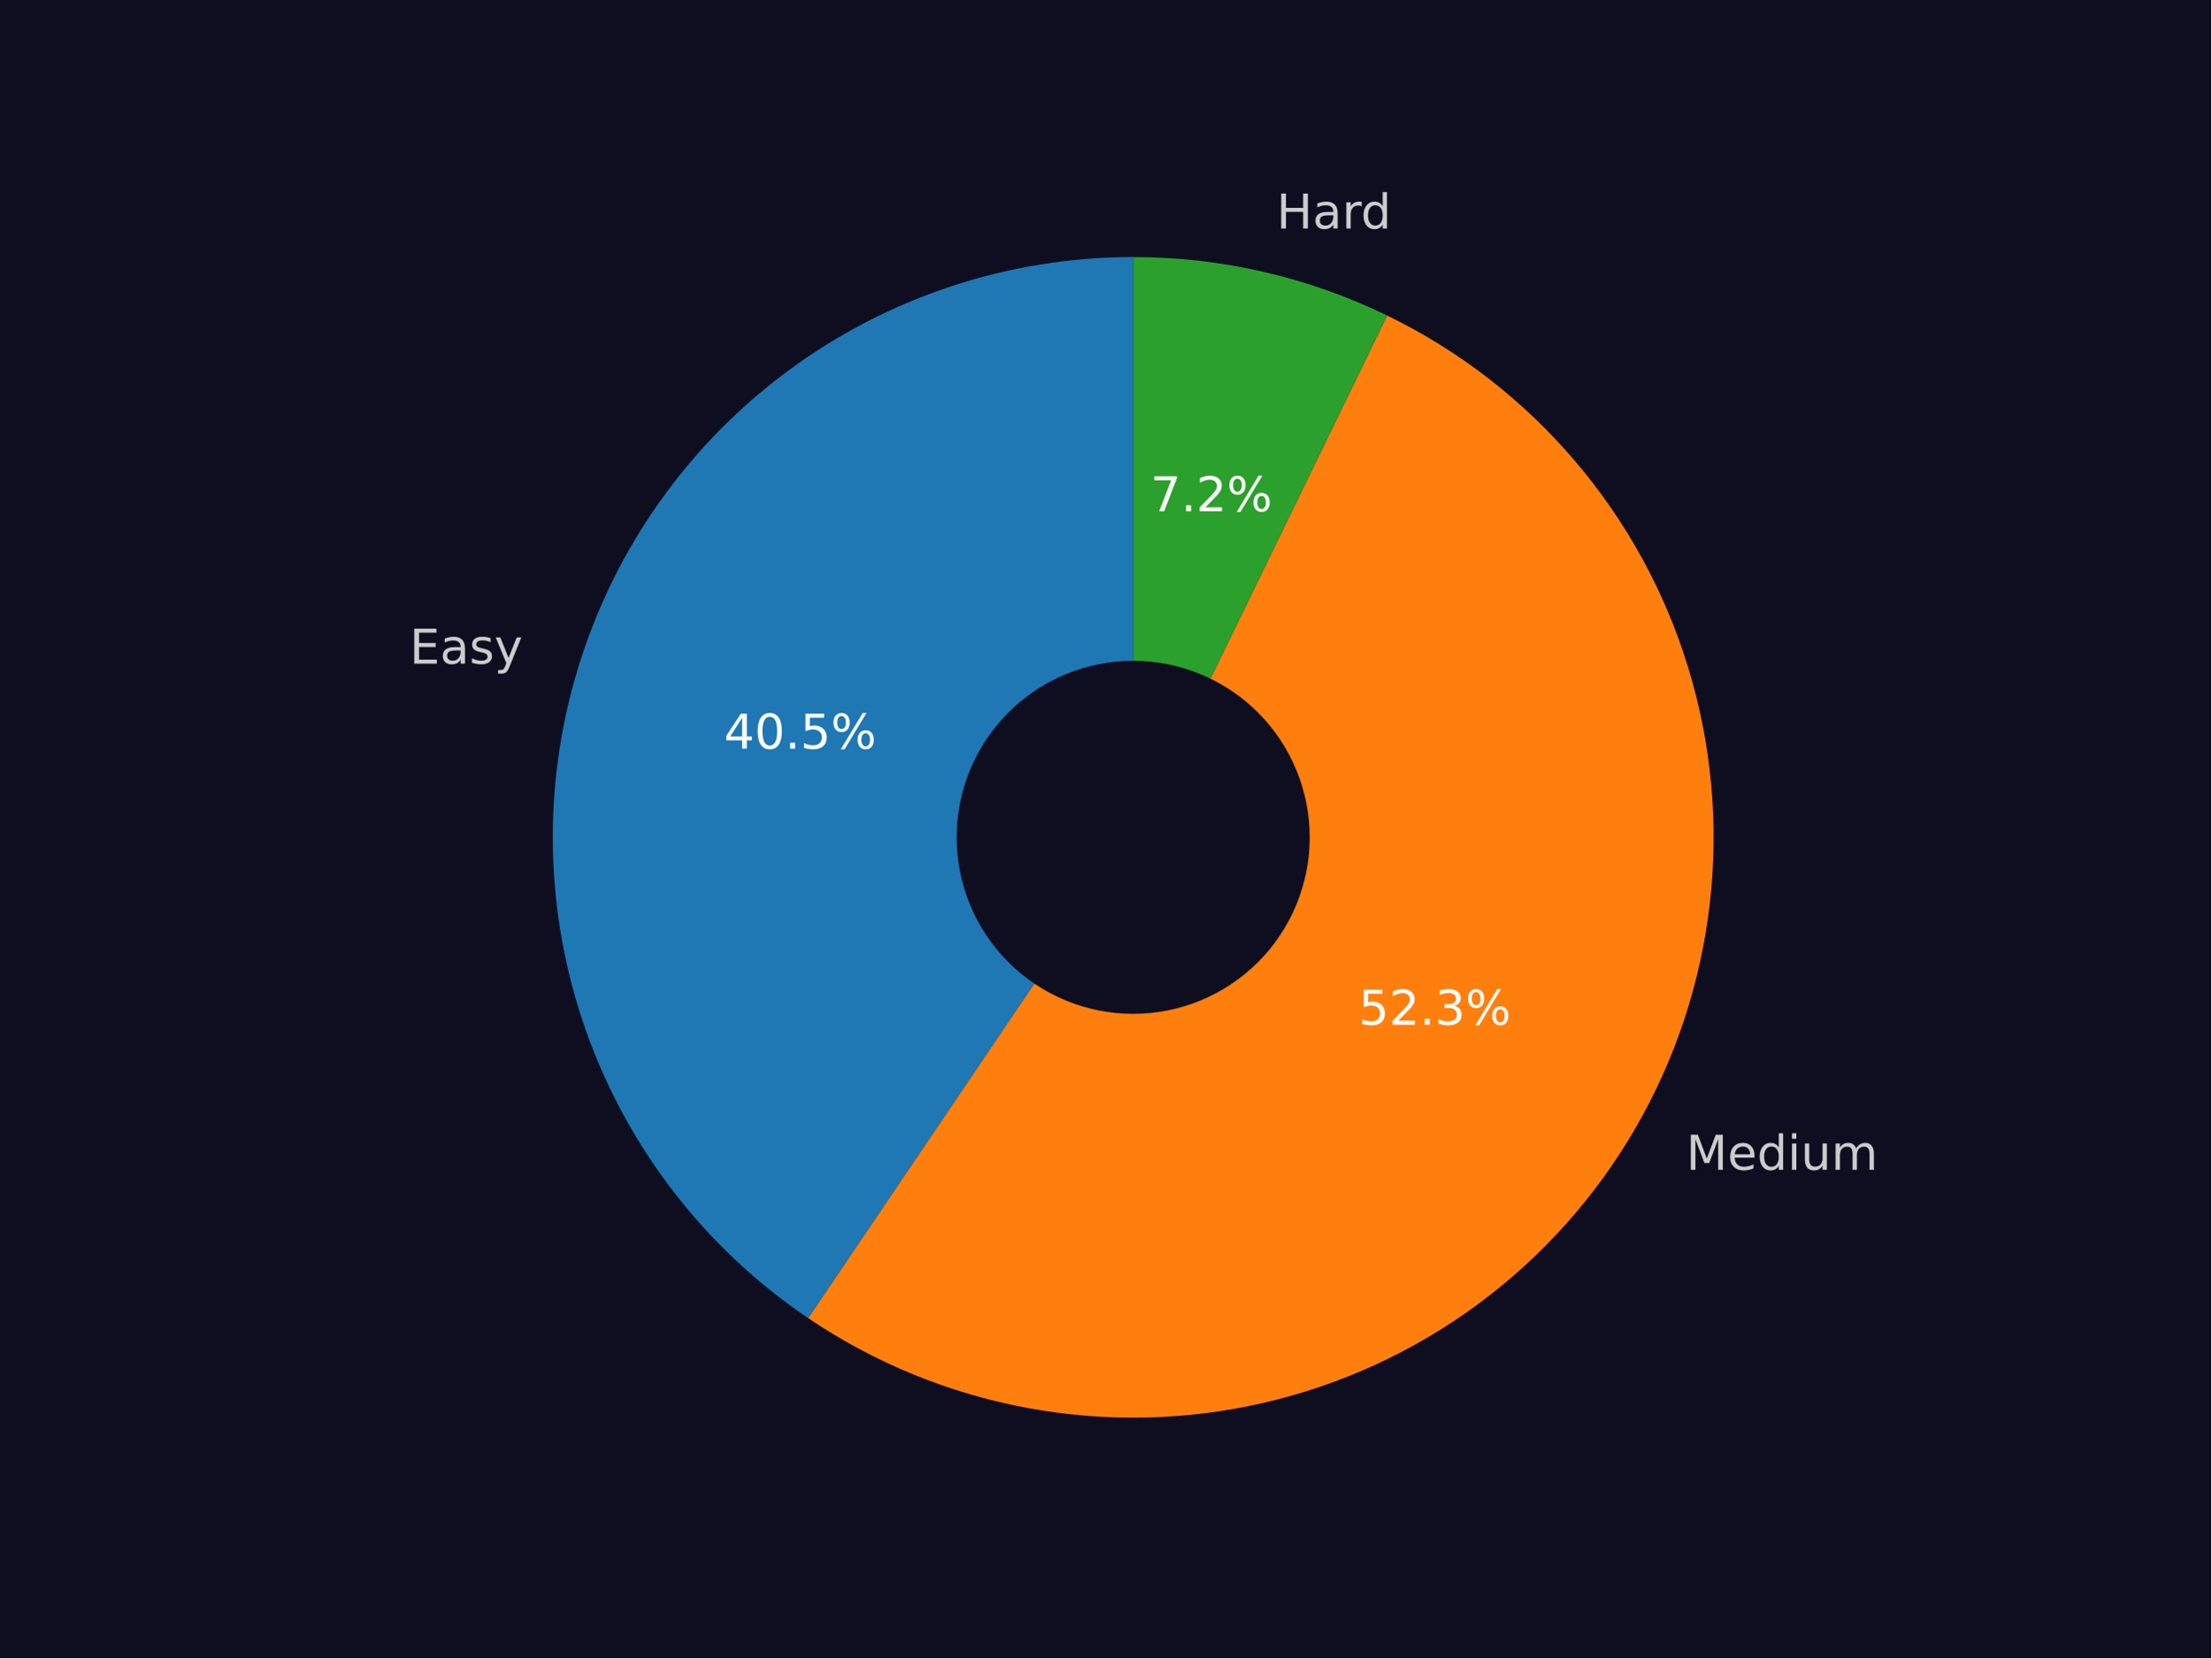
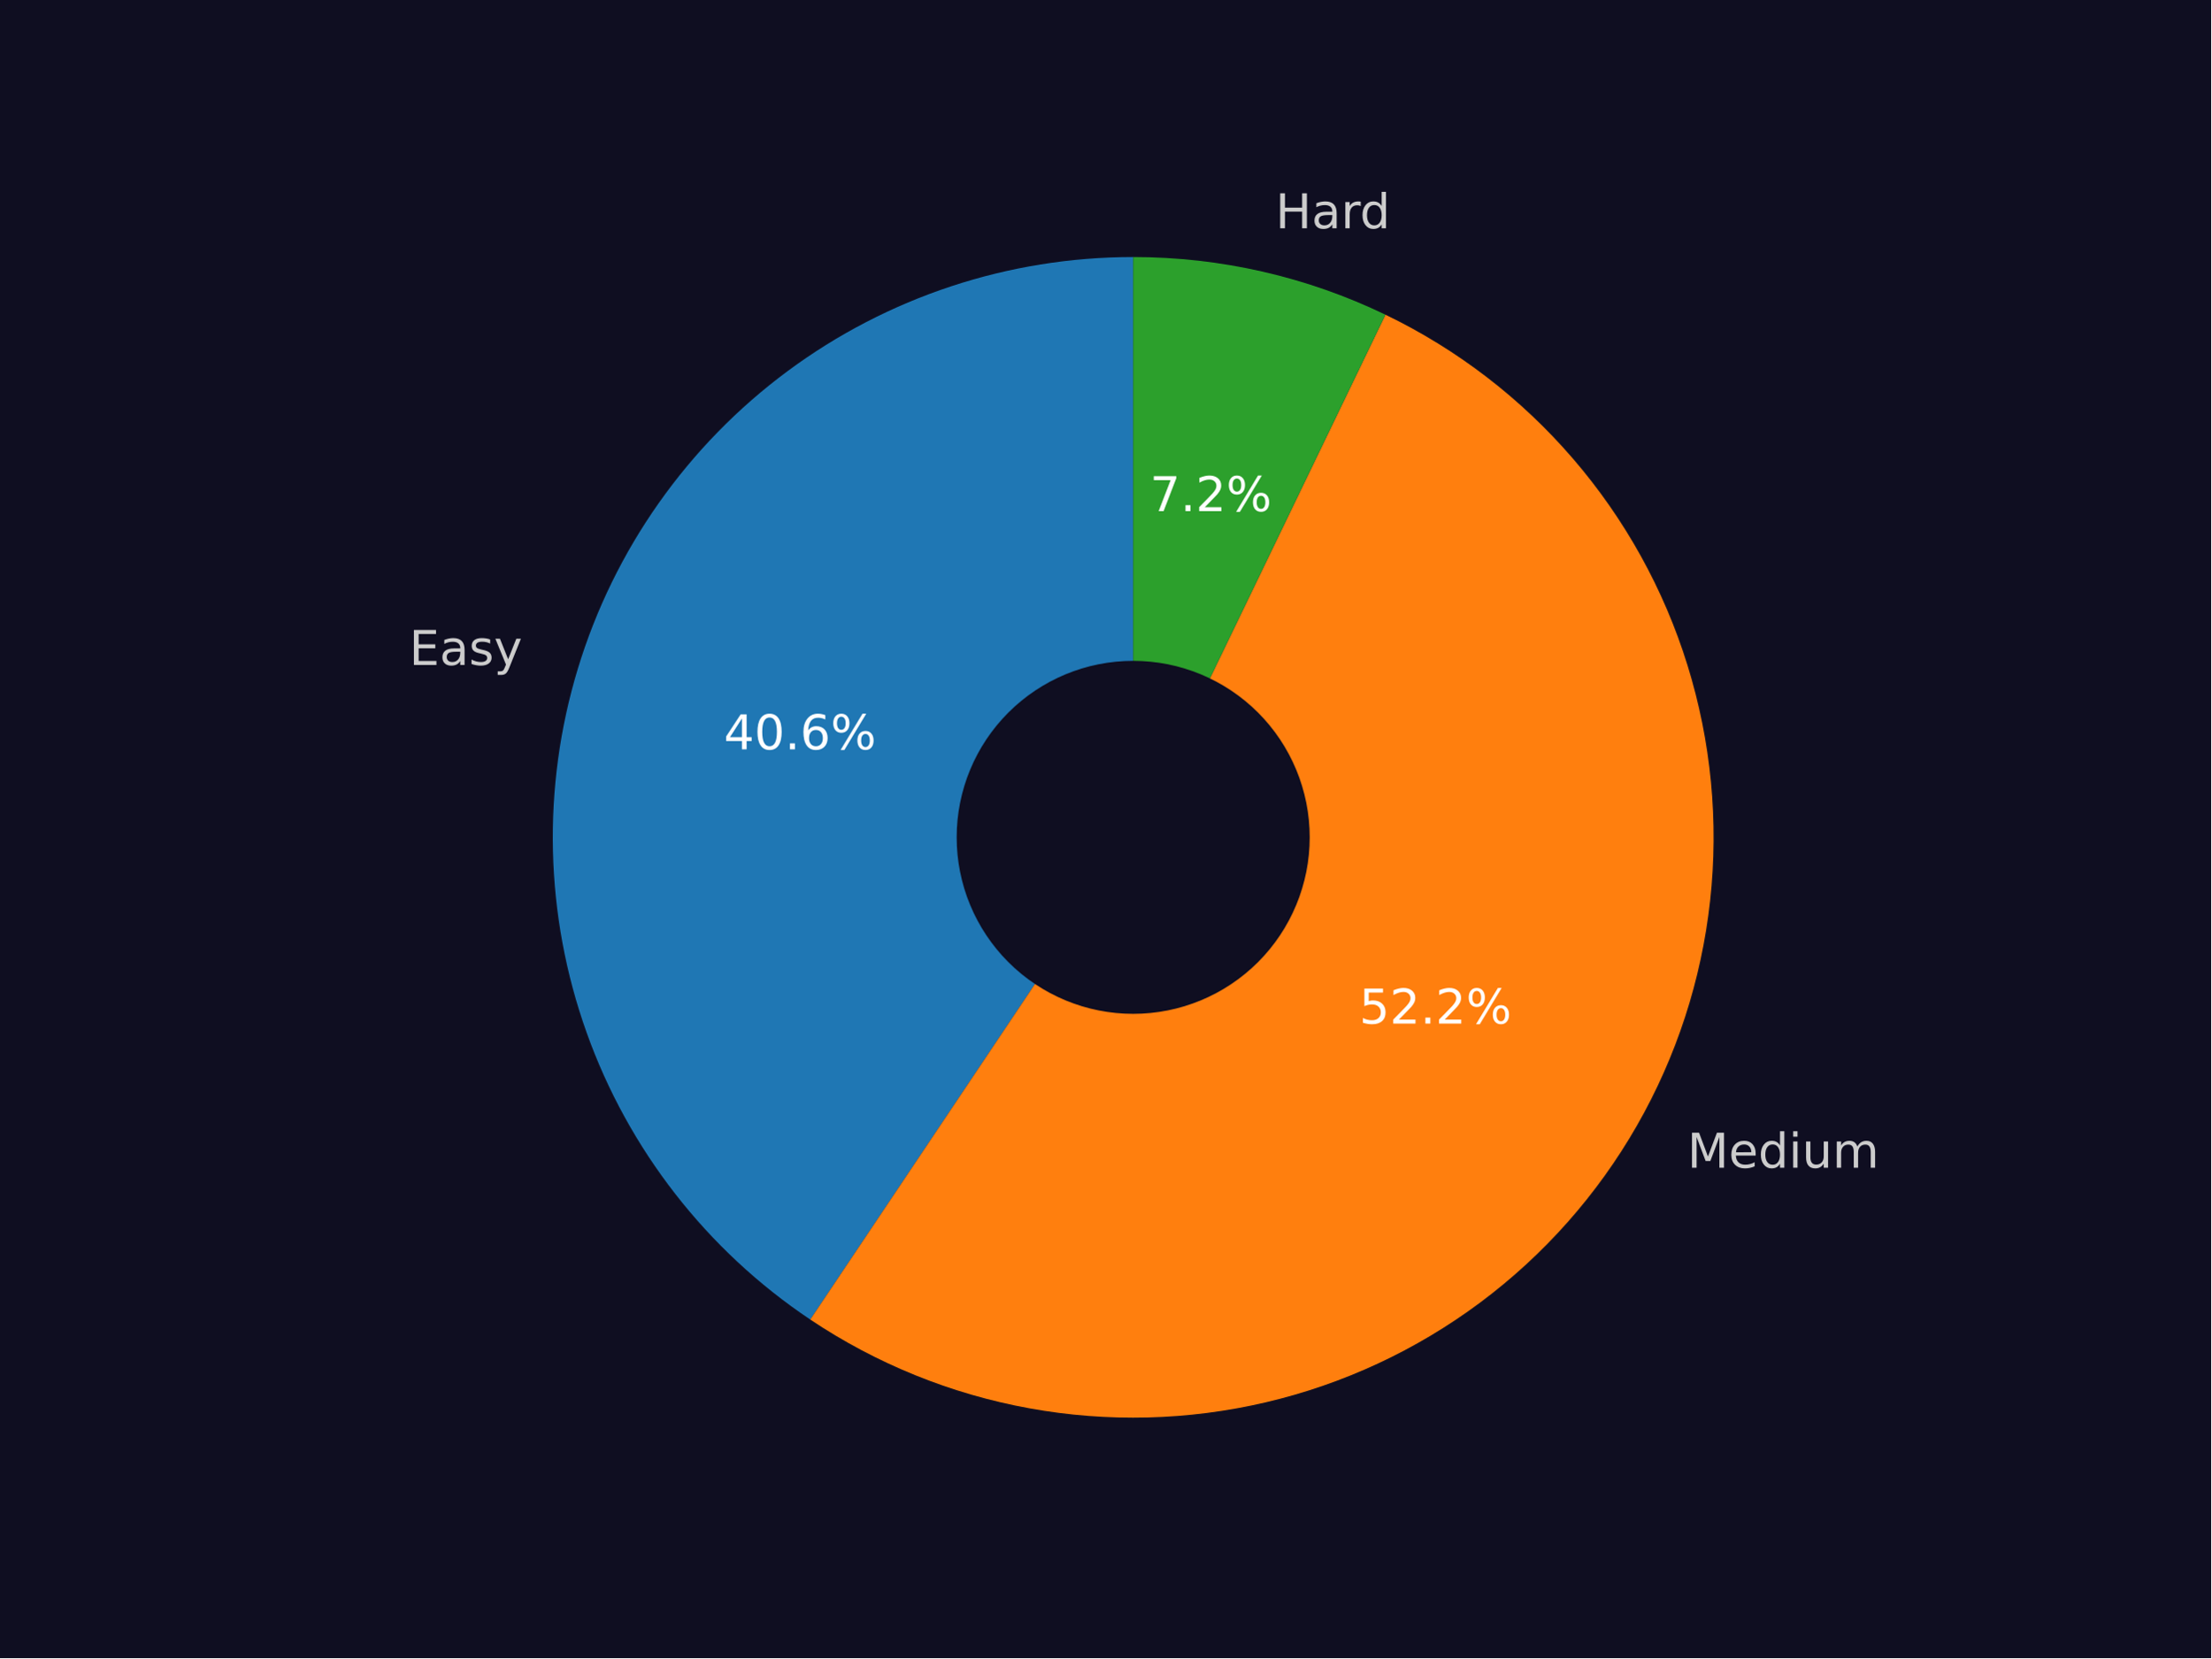
<svg xmlns="http://www.w3.org/2000/svg" xmlns:xlink="http://www.w3.org/1999/xlink" width="460.8pt" height="345.6pt" viewBox="0 0 460.8 345.6" version="1.1">
  <defs>
    <style type="text/css">*{stroke-linejoin: round; stroke-linecap: butt}</style>
  </defs>
  <g id="figure_1">
    <g id="patch_1">
      <path d="M 0 345.6  L 460.8 345.6  L 460.8 0  L 0 0  z " style="fill: #0f0e21" />
    </g>
    <g id="axes_1">
      <g id="patch_2">
-         <path d="M 236.16 53.568  C 210.268 53.568 185.049 61.881 164.233 77.277  C 143.416 92.672 128.083 114.352 120.502 139.108  C 112.92 163.864 113.484 190.413 122.109 214.825  C 130.734 239.237 146.974 260.246 168.425 274.745  L 236.16 174.528  z " style="fill: #1f77b4" />
+         <path d="M 236.16 53.568  C 210.225 53.568 184.965 61.909 164.129 77.353  C 143.294 92.797 127.968 114.54 120.427 139.354  C 112.885 164.168 113.52 190.762 122.238 215.188  C 130.956 239.614 147.303 260.6 168.852 275.032  L 236.16 174.528  z " style="fill: #1f77b4" />
      </g>
      <g id="patch_3">
-         <path d="M 168.425 274.745  C 182.182 284.043 197.708 290.409 214.032 293.447  C 230.357 296.484 247.133 296.128 263.314 292.401  C 279.495 288.673 294.736 281.653 308.086 271.78  C 321.437 261.906 332.612 249.388 340.914 235.008  C 349.216 220.628 354.469 204.691 356.345 188.193  C 358.221 171.694 356.68 154.985 351.817 139.108  C 346.955 123.231 338.875 108.524 328.083 95.906  C 317.29 83.287 304.013 73.025 289.082 65.76  L 236.16 174.528  z " style="fill: #ff7f0e" />
+         <path d="M 168.852 275.032  C 182.644 284.269 198.191 290.568 214.523 293.537  C 230.855 296.506 247.624 296.082 263.785 292.291  C 279.946 288.5 295.155 281.422 308.463 271.5  C 321.77 261.578 332.894 249.022 341.14 234.615  C 349.386 220.209 354.578 204.258 356.394 187.758  C 358.209 171.258 356.609 154.559 351.693 138.704  C 346.777 122.849 338.649 108.175 327.817 95.597  C 316.986 83.018 303.679 72.803 288.73 65.589  L 236.16 174.528  z " style="fill: #ff7f0e" />
      </g>
      <g id="patch_4">
-         <path d="M 289.082 65.76  C 280.864 61.761 272.22 58.707 263.314 56.655  C 254.408 54.604 245.299 53.568 236.16 53.568  L 236.16 174.528  z " style="fill: #2ca02c" />
+         <path d="M 288.73 65.589  C 280.558 61.646 271.968 58.634 263.123 56.612  C 254.278 54.589 245.233 53.568 236.16 53.568  L 236.16 174.528  z " style="fill: #2ca02c" />
      </g>
      <g id="patch_5">
-         <path d="M 236.16 210.816  C 245.783 210.816 255.014 206.993 261.819 200.188  C 268.624 193.383 272.448 184.152 272.448 174.528  C 272.448 164.904 268.624 155.674 261.819 148.869  C 255.014 142.064 245.783 138.24 236.16 138.24  C 226.536 138.24 217.305 142.064 210.5 148.869  C 203.695 155.674 199.872 164.904 199.872 174.528  C 199.872 184.152 203.695 193.383 210.5 200.188  C 217.305 206.993 226.536 210.816 236.16 210.816  z " clip-path="url(#p13eb457275)" style="fill: #0f0e21; stroke: #0f0e21; stroke-linejoin: miter" />
+         <path d="M 236.16 210.816  C 245.783 210.816 255.014 206.993 261.819 200.188  C 268.624 193.383 272.448 184.152 272.448 174.528  C 272.448 164.904 268.624 155.674 261.819 148.869  C 255.014 142.064 245.783 138.24 236.16 138.24  C 226.536 138.24 217.305 142.064 210.5 148.869  C 203.695 155.674 199.872 164.904 199.872 174.528  C 199.872 184.152 203.695 193.383 210.5 200.188  C 217.305 206.993 226.536 210.816 236.16 210.816  z " clip-path="url(#p346dff6a56)" style="fill: #0f0e21; stroke: #0f0e21; stroke-linejoin: miter" />
      </g>
      <g id="matplotlib.axis_1" />
      <g id="matplotlib.axis_2" />
      <g id="text_1">
-         <g style="fill: #cccccc" transform="translate(85.36077 138.3256) scale(0.1 -0.1)">
+         <g style="fill: #cccccc" transform="translate(85.2782 138.5962) scale(0.1 -0.1)">
          <defs>
            <path id="DejaVuSans-45" d="M 628 4666  L 3578 4666  L 3578 4134  L 1259 4134  L 1259 2753  L 3481 2753  L 3481 2222  L 1259 2222  L 1259 531  L 3634 531  L 3634 0  L 628 0  L 628 4666  z " transform="scale(0.015625)" />
            <path id="DejaVuSans-61" d="M 2194 1759  Q 1497 1759 1228 1600  Q 959 1441 959 1056  Q 959 750 1161 570  Q 1363 391 1709 391  Q 2188 391 2477 730  Q 2766 1069 2766 1631  L 2766 1759  L 2194 1759  z M 3341 1997  L 3341 0  L 2766 0  L 2766 531  Q 2569 213 2275 61  Q 1981 -91 1556 -91  Q 1019 -91 701 211  Q 384 513 384 1019  Q 384 1609 779 1909  Q 1175 2209 1959 2209  L 2766 2209  L 2766 2266  Q 2766 2663 2505 2880  Q 2244 3097 1772 3097  Q 1472 3097 1187 3025  Q 903 2953 641 2809  L 641 3341  Q 956 3463 1253 3523  Q 1550 3584 1831 3584  Q 2591 3584 2966 3190  Q 3341 2797 3341 1997  z " transform="scale(0.015625)" />
            <path id="DejaVuSans-73" d="M 2834 3397  L 2834 2853  Q 2591 2978 2328 3040  Q 2066 3103 1784 3103  Q 1356 3103 1142 2972  Q 928 2841 928 2578  Q 928 2378 1081 2264  Q 1234 2150 1697 2047  L 1894 2003  Q 2506 1872 2764 1633  Q 3022 1394 3022 966  Q 3022 478 2636 193  Q 2250 -91 1575 -91  Q 1294 -91 989 -36  Q 684 19 347 128  L 347 722  Q 666 556 975 473  Q 1284 391 1588 391  Q 1994 391 2212 530  Q 2431 669 2431 922  Q 2431 1156 2273 1281  Q 2116 1406 1581 1522  L 1381 1569  Q 847 1681 609 1914  Q 372 2147 372 2553  Q 372 3047 722 3315  Q 1072 3584 1716 3584  Q 2034 3584 2315 3537  Q 2597 3491 2834 3397  z " transform="scale(0.015625)" />
            <path id="DejaVuSans-79" d="M 2059 -325  Q 1816 -950 1584 -1140  Q 1353 -1331 966 -1331  L 506 -1331  L 506 -850  L 844 -850  Q 1081 -850 1212 -737  Q 1344 -625 1503 -206  L 1606 56  L 191 3500  L 800 3500  L 1894 763  L 2988 3500  L 3597 3500  L 2059 -325  z " transform="scale(0.015625)" />
          </defs>
          <use xlink:href="#DejaVuSans-45" />
          <use xlink:href="#DejaVuSans-61" x="63.184" />
          <use xlink:href="#DejaVuSans-73" x="124.463" />
          <use xlink:href="#DejaVuSans-79" x="176.562" />
        </g>
      </g>
      <g id="text_2">
-         <g style="fill: #ffffff" transform="translate(150.8812 156.0355) scale(0.1 -0.1)">
+         <g style="fill: #ffffff" transform="translate(150.8361 156.1831) scale(0.1 -0.1)">
          <defs>
            <path id="DejaVuSans-34" d="M 2419 4116  L 825 1625  L 2419 1625  L 2419 4116  z M 2253 4666  L 3047 4666  L 3047 1625  L 3713 1625  L 3713 1100  L 3047 1100  L 3047 0  L 2419 0  L 2419 1100  L 313 1100  L 313 1709  L 2253 4666  z " transform="scale(0.015625)" />
            <path id="DejaVuSans-30" d="M 2034 4250  Q 1547 4250 1301 3770  Q 1056 3291 1056 2328  Q 1056 1369 1301 889  Q 1547 409 2034 409  Q 2525 409 2770 889  Q 3016 1369 3016 2328  Q 3016 3291 2770 3770  Q 2525 4250 2034 4250  z M 2034 4750  Q 2819 4750 3233 4129  Q 3647 3509 3647 2328  Q 3647 1150 3233 529  Q 2819 -91 2034 -91  Q 1250 -91 836 529  Q 422 1150 422 2328  Q 422 3509 836 4129  Q 1250 4750 2034 4750  z " transform="scale(0.015625)" />
            <path id="DejaVuSans-2e" d="M 684 794  L 1344 794  L 1344 0  L 684 0  L 684 794  z " transform="scale(0.015625)" />
-             <path id="DejaVuSans-35" d="M 691 4666  L 3169 4666  L 3169 4134  L 1269 4134  L 1269 2991  Q 1406 3038 1543 3061  Q 1681 3084 1819 3084  Q 2600 3084 3056 2656  Q 3513 2228 3513 1497  Q 3513 744 3044 326  Q 2575 -91 1722 -91  Q 1428 -91 1123 -41  Q 819 9 494 109  L 494 744  Q 775 591 1075 516  Q 1375 441 1709 441  Q 2250 441 2565 725  Q 2881 1009 2881 1497  Q 2881 1984 2565 2268  Q 2250 2553 1709 2553  Q 1456 2553 1204 2497  Q 953 2441 691 2322  L 691 4666  z " transform="scale(0.015625)" />
+             <path id="DejaVuSans-36" d="M 2113 2584  Q 1688 2584 1439 2293  Q 1191 2003 1191 1497  Q 1191 994 1439 701  Q 1688 409 2113 409  Q 2538 409 2786 701  Q 3034 994 3034 1497  Q 3034 2003 2786 2293  Q 2538 2584 2113 2584  z M 3366 4563  L 3366 3988  Q 3128 4100 2886 4159  Q 2644 4219 2406 4219  Q 1781 4219 1451 3797  Q 1122 3375 1075 2522  Q 1259 2794 1537 2939  Q 1816 3084 2150 3084  Q 2853 3084 3261 2657  Q 3669 2231 3669 1497  Q 3669 778 3244 343  Q 2819 -91 2113 -91  Q 1303 -91 875 529  Q 447 1150 447 2328  Q 447 3434 972 4092  Q 1497 4750 2381 4750  Q 2619 4750 2861 4703  Q 3103 4656 3366 4563  z " transform="scale(0.015625)" />
            <path id="DejaVuSans-25" d="M 4653 2053  Q 4381 2053 4226 1822  Q 4072 1591 4072 1178  Q 4072 772 4226 539  Q 4381 306 4653 306  Q 4919 306 5073 539  Q 5228 772 5228 1178  Q 5228 1588 5073 1820  Q 4919 2053 4653 2053  z M 4653 2450  Q 5147 2450 5437 2106  Q 5728 1763 5728 1178  Q 5728 594 5436 251  Q 5144 -91 4653 -91  Q 4153 -91 3862 251  Q 3572 594 3572 1178  Q 3572 1766 3864 2108  Q 4156 2450 4653 2450  z M 1428 4353  Q 1159 4353 1004 4120  Q 850 3888 850 3481  Q 850 3069 1003 2837  Q 1156 2606 1428 2606  Q 1700 2606 1854 2837  Q 2009 3069 2009 3481  Q 2009 3884 1853 4118  Q 1697 4353 1428 4353  z M 4250 4750  L 4750 4750  L 1831 -91  L 1331 -91  L 4250 4750  z M 1428 4750  Q 1922 4750 2215 4408  Q 2509 4066 2509 3481  Q 2509 2891 2217 2550  Q 1925 2209 1428 2209  Q 931 2209 642 2551  Q 353 2894 353 3481  Q 353 4063 643 4406  Q 934 4750 1428 4750  z " transform="scale(0.015625)" />
          </defs>
          <use xlink:href="#DejaVuSans-34" />
          <use xlink:href="#DejaVuSans-30" x="63.623" />
          <use xlink:href="#DejaVuSans-2e" x="127.246" />
-           <use xlink:href="#DejaVuSans-35" x="159.033" />
+           <use xlink:href="#DejaVuSans-36" x="159.033" />
          <use xlink:href="#DejaVuSans-25" x="222.656" />
        </g>
      </g>
      <g id="text_3">
-         <g style="fill: #cccccc" transform="translate(351.3894 243.8154) scale(0.1 -0.1)">
+         <g style="fill: #cccccc" transform="translate(351.6379 243.3832) scale(0.1 -0.1)">
          <defs>
            <path id="DejaVuSans-4d" d="M 628 4666  L 1569 4666  L 2759 1491  L 3956 4666  L 4897 4666  L 4897 0  L 4281 0  L 4281 4097  L 3078 897  L 2444 897  L 1241 4097  L 1241 0  L 628 0  L 628 4666  z " transform="scale(0.015625)" />
            <path id="DejaVuSans-65" d="M 3597 1894  L 3597 1613  L 953 1613  Q 991 1019 1311 708  Q 1631 397 2203 397  Q 2534 397 2845 478  Q 3156 559 3463 722  L 3463 178  Q 3153 47 2828 -22  Q 2503 -91 2169 -91  Q 1331 -91 842 396  Q 353 884 353 1716  Q 353 2575 817 3079  Q 1281 3584 2069 3584  Q 2775 3584 3186 3129  Q 3597 2675 3597 1894  z M 3022 2063  Q 3016 2534 2758 2815  Q 2500 3097 2075 3097  Q 1594 3097 1305 2825  Q 1016 2553 972 2059  L 3022 2063  z " transform="scale(0.015625)" />
            <path id="DejaVuSans-64" d="M 2906 2969  L 2906 4863  L 3481 4863  L 3481 0  L 2906 0  L 2906 525  Q 2725 213 2448 61  Q 2172 -91 1784 -91  Q 1150 -91 751 415  Q 353 922 353 1747  Q 353 2572 751 3078  Q 1150 3584 1784 3584  Q 2172 3584 2448 3432  Q 2725 3281 2906 2969  z M 947 1747  Q 947 1113 1208 752  Q 1469 391 1925 391  Q 2381 391 2643 752  Q 2906 1113 2906 1747  Q 2906 2381 2643 2742  Q 2381 3103 1925 3103  Q 1469 3103 1208 2742  Q 947 2381 947 1747  z " transform="scale(0.015625)" />
            <path id="DejaVuSans-69" d="M 603 3500  L 1178 3500  L 1178 0  L 603 0  L 603 3500  z M 603 4863  L 1178 4863  L 1178 4134  L 603 4134  L 603 4863  z " transform="scale(0.015625)" />
            <path id="DejaVuSans-75" d="M 544 1381  L 544 3500  L 1119 3500  L 1119 1403  Q 1119 906 1312 657  Q 1506 409 1894 409  Q 2359 409 2629 706  Q 2900 1003 2900 1516  L 2900 3500  L 3475 3500  L 3475 0  L 2900 0  L 2900 538  Q 2691 219 2414 64  Q 2138 -91 1772 -91  Q 1169 -91 856 284  Q 544 659 544 1381  z M 1991 3584  L 1991 3584  z " transform="scale(0.015625)" />
            <path id="DejaVuSans-6d" d="M 3328 2828  Q 3544 3216 3844 3400  Q 4144 3584 4550 3584  Q 5097 3584 5394 3201  Q 5691 2819 5691 2113  L 5691 0  L 5113 0  L 5113 2094  Q 5113 2597 4934 2840  Q 4756 3084 4391 3084  Q 3944 3084 3684 2787  Q 3425 2491 3425 1978  L 3425 0  L 2847 0  L 2847 2094  Q 2847 2600 2669 2842  Q 2491 3084 2119 3084  Q 1678 3084 1418 2786  Q 1159 2488 1159 1978  L 1159 0  L 581 0  L 581 3500  L 1159 3500  L 1159 2956  Q 1356 3278 1631 3431  Q 1906 3584 2284 3584  Q 2666 3584 2933 3390  Q 3200 3197 3328 2828  z " transform="scale(0.015625)" />
          </defs>
          <use xlink:href="#DejaVuSans-4d" />
          <use xlink:href="#DejaVuSans-65" x="86.279" />
          <use xlink:href="#DejaVuSans-64" x="147.803" />
          <use xlink:href="#DejaVuSans-69" x="211.279" />
          <use xlink:href="#DejaVuSans-75" x="239.062" />
          <use xlink:href="#DejaVuSans-6d" x="302.441" />
        </g>
      </g>
      <g id="text_4">
-         <g style="fill: #ffffff" transform="translate(283.1286 213.5754) scale(0.1 -0.1)">
+         <g style="fill: #ffffff" transform="translate(283.2641 213.3397) scale(0.1 -0.1)">
          <defs>
+             <path id="DejaVuSans-35" d="M 691 4666  L 3169 4666  L 3169 4134  L 1269 4134  L 1269 2991  Q 1406 3038 1543 3061  Q 1681 3084 1819 3084  Q 2600 3084 3056 2656  Q 3513 2228 3513 1497  Q 3513 744 3044 326  Q 2575 -91 1722 -91  Q 1428 -91 1123 -41  Q 819 9 494 109  L 494 744  Q 775 591 1075 516  Q 1375 441 1709 441  Q 2250 441 2565 725  Q 2881 1009 2881 1497  Q 2881 1984 2565 2268  Q 2250 2553 1709 2553  Q 1456 2553 1204 2497  Q 953 2441 691 2322  L 691 4666  z " transform="scale(0.015625)" />
            <path id="DejaVuSans-32" d="M 1228 531  L 3431 531  L 3431 0  L 469 0  L 469 531  Q 828 903 1448 1529  Q 2069 2156 2228 2338  Q 2531 2678 2651 2914  Q 2772 3150 2772 3378  Q 2772 3750 2511 3984  Q 2250 4219 1831 4219  Q 1534 4219 1204 4116  Q 875 4013 500 3803  L 500 4441  Q 881 4594 1212 4672  Q 1544 4750 1819 4750  Q 2544 4750 2975 4387  Q 3406 4025 3406 3419  Q 3406 3131 3298 2873  Q 3191 2616 2906 2266  Q 2828 2175 2409 1742  Q 1991 1309 1228 531  z " transform="scale(0.015625)" />
-             <path id="DejaVuSans-33" d="M 2597 2516  Q 3050 2419 3304 2112  Q 3559 1806 3559 1356  Q 3559 666 3084 287  Q 2609 -91 1734 -91  Q 1441 -91 1130 -33  Q 819 25 488 141  L 488 750  Q 750 597 1062 519  Q 1375 441 1716 441  Q 2309 441 2620 675  Q 2931 909 2931 1356  Q 2931 1769 2642 2001  Q 2353 2234 1838 2234  L 1294 2234  L 1294 2753  L 1863 2753  Q 2328 2753 2575 2939  Q 2822 3125 2822 3475  Q 2822 3834 2567 4026  Q 2313 4219 1838 4219  Q 1578 4219 1281 4162  Q 984 4106 628 3988  L 628 4550  Q 988 4650 1302 4700  Q 1616 4750 1894 4750  Q 2613 4750 3031 4423  Q 3450 4097 3450 3541  Q 3450 3153 3228 2886  Q 3006 2619 2597 2516  z " transform="scale(0.015625)" />
          </defs>
          <use xlink:href="#DejaVuSans-35" />
          <use xlink:href="#DejaVuSans-32" x="63.623" />
          <use xlink:href="#DejaVuSans-2e" x="127.246" />
-           <use xlink:href="#DejaVuSans-33" x="159.033" />
+           <use xlink:href="#DejaVuSans-32" x="159.033" />
          <use xlink:href="#DejaVuSans-25" x="222.656" />
        </g>
      </g>
      <g id="text_5">
-         <g style="fill: #cccccc" transform="translate(266.0295 47.62749) scale(0.1 -0.1)">
+         <g style="fill: #cccccc" transform="translate(265.8194 47.57926) scale(0.1 -0.1)">
          <defs>
            <path id="DejaVuSans-48" d="M 628 4666  L 1259 4666  L 1259 2753  L 3553 2753  L 3553 4666  L 4184 4666  L 4184 0  L 3553 0  L 3553 2222  L 1259 2222  L 1259 0  L 628 0  L 628 4666  z " transform="scale(0.015625)" />
            <path id="DejaVuSans-72" d="M 2631 2963  Q 2534 3019 2420 3045  Q 2306 3072 2169 3072  Q 1681 3072 1420 2755  Q 1159 2438 1159 1844  L 1159 0  L 581 0  L 581 3500  L 1159 3500  L 1159 2956  Q 1341 3275 1631 3429  Q 1922 3584 2338 3584  Q 2397 3584 2469 3576  Q 2541 3569 2628 3553  L 2631 2963  z " transform="scale(0.015625)" />
          </defs>
          <use xlink:href="#DejaVuSans-48" />
          <use xlink:href="#DejaVuSans-61" x="75.195" />
          <use xlink:href="#DejaVuSans-72" x="136.475" />
          <use xlink:href="#DejaVuSans-64" x="175.838" />
        </g>
      </g>
      <g id="text_6">
-         <g style="fill: #ffffff" transform="translate(239.7499 106.5638) scale(0.1 -0.1)">
+         <g style="fill: #ffffff" transform="translate(239.6353 106.5375) scale(0.1 -0.1)">
          <defs>
            <path id="DejaVuSans-37" d="M 525 4666  L 3525 4666  L 3525 4397  L 1831 0  L 1172 0  L 2766 4134  L 525 4134  L 525 4666  z " transform="scale(0.015625)" />
          </defs>
          <use xlink:href="#DejaVuSans-37" />
          <use xlink:href="#DejaVuSans-2e" x="63.623" />
          <use xlink:href="#DejaVuSans-32" x="95.41" />
          <use xlink:href="#DejaVuSans-25" x="159.033" />
        </g>
      </g>
    </g>
  </g>
  <defs>
-     <clipPath id="p13eb457275">
+     <clipPath id="p346dff6a56">
      <rect x="57.6" y="41.472" width="357.12" height="266.112" />
    </clipPath>
  </defs>
</svg>
